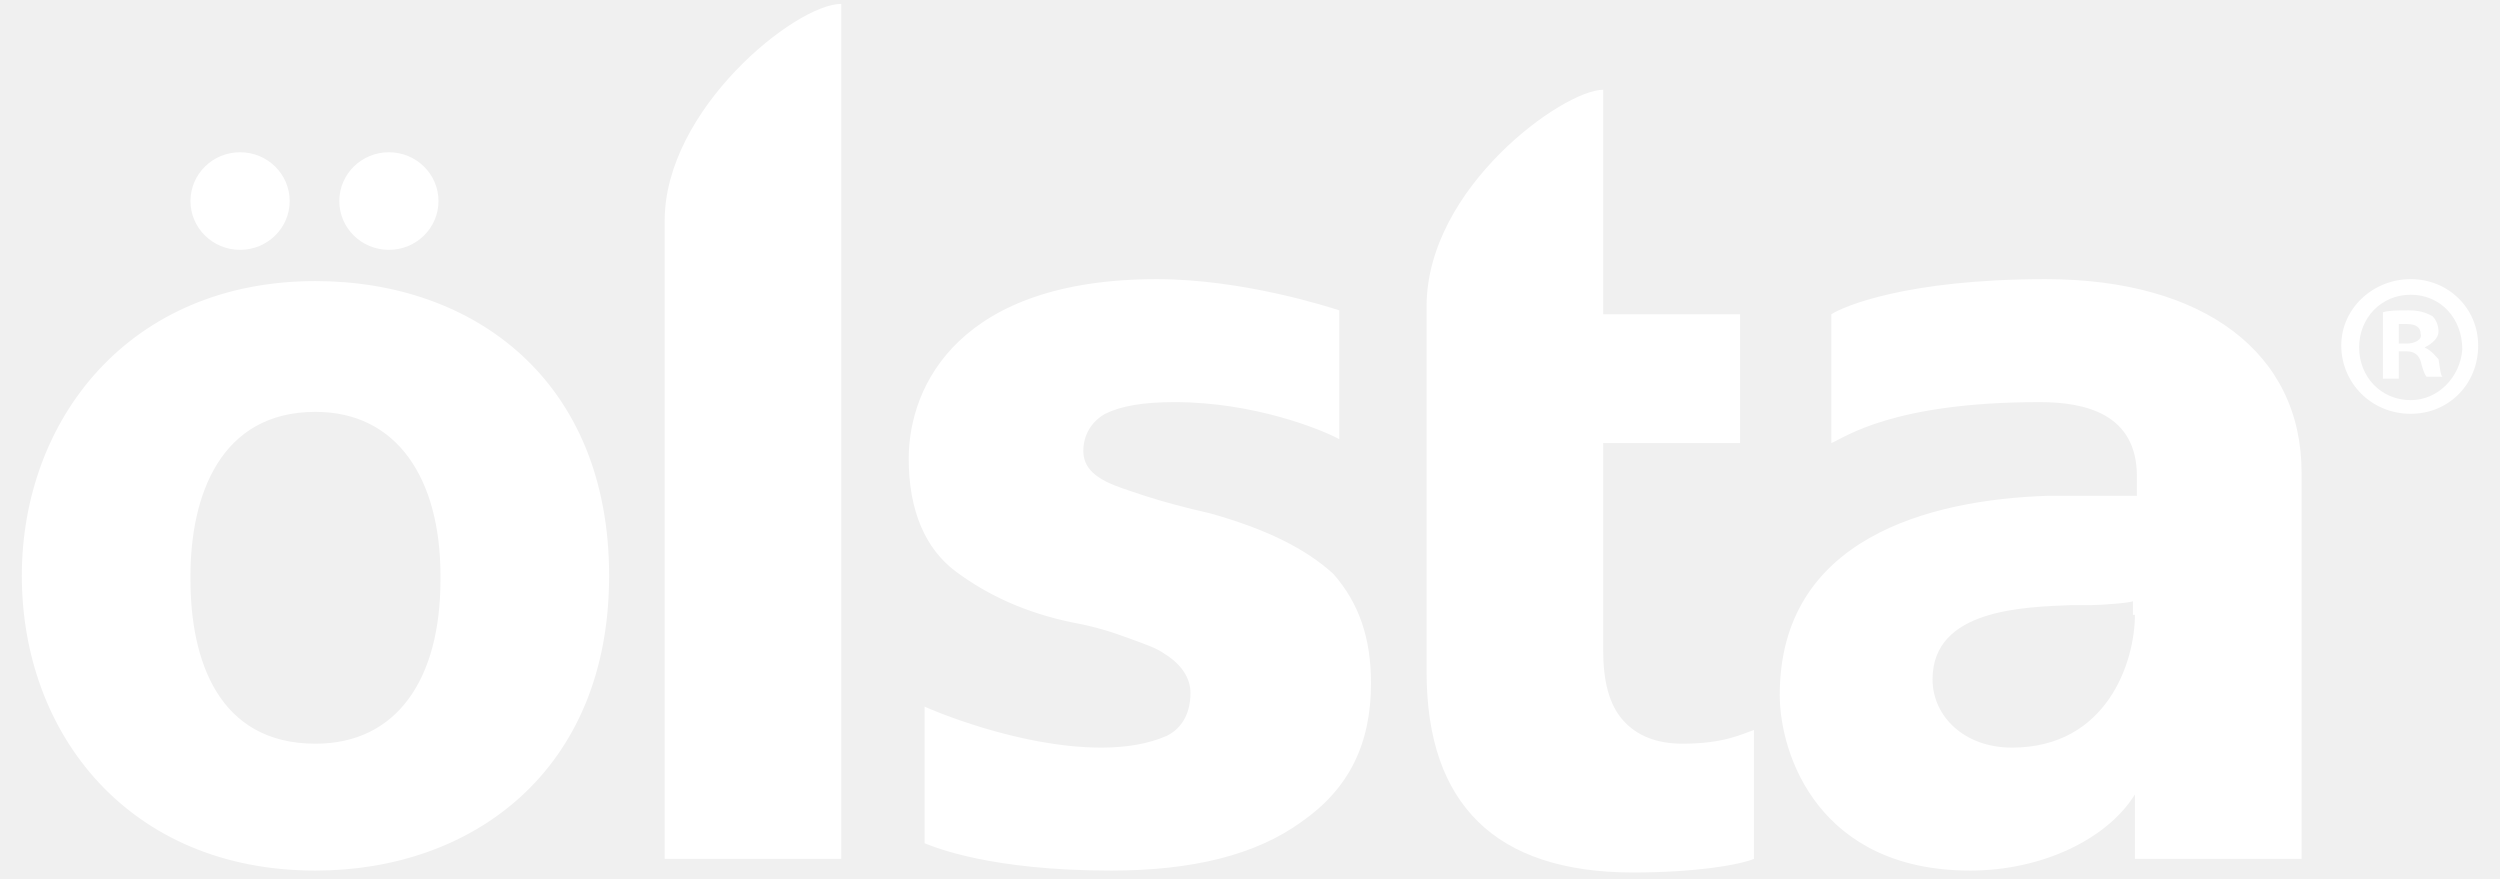
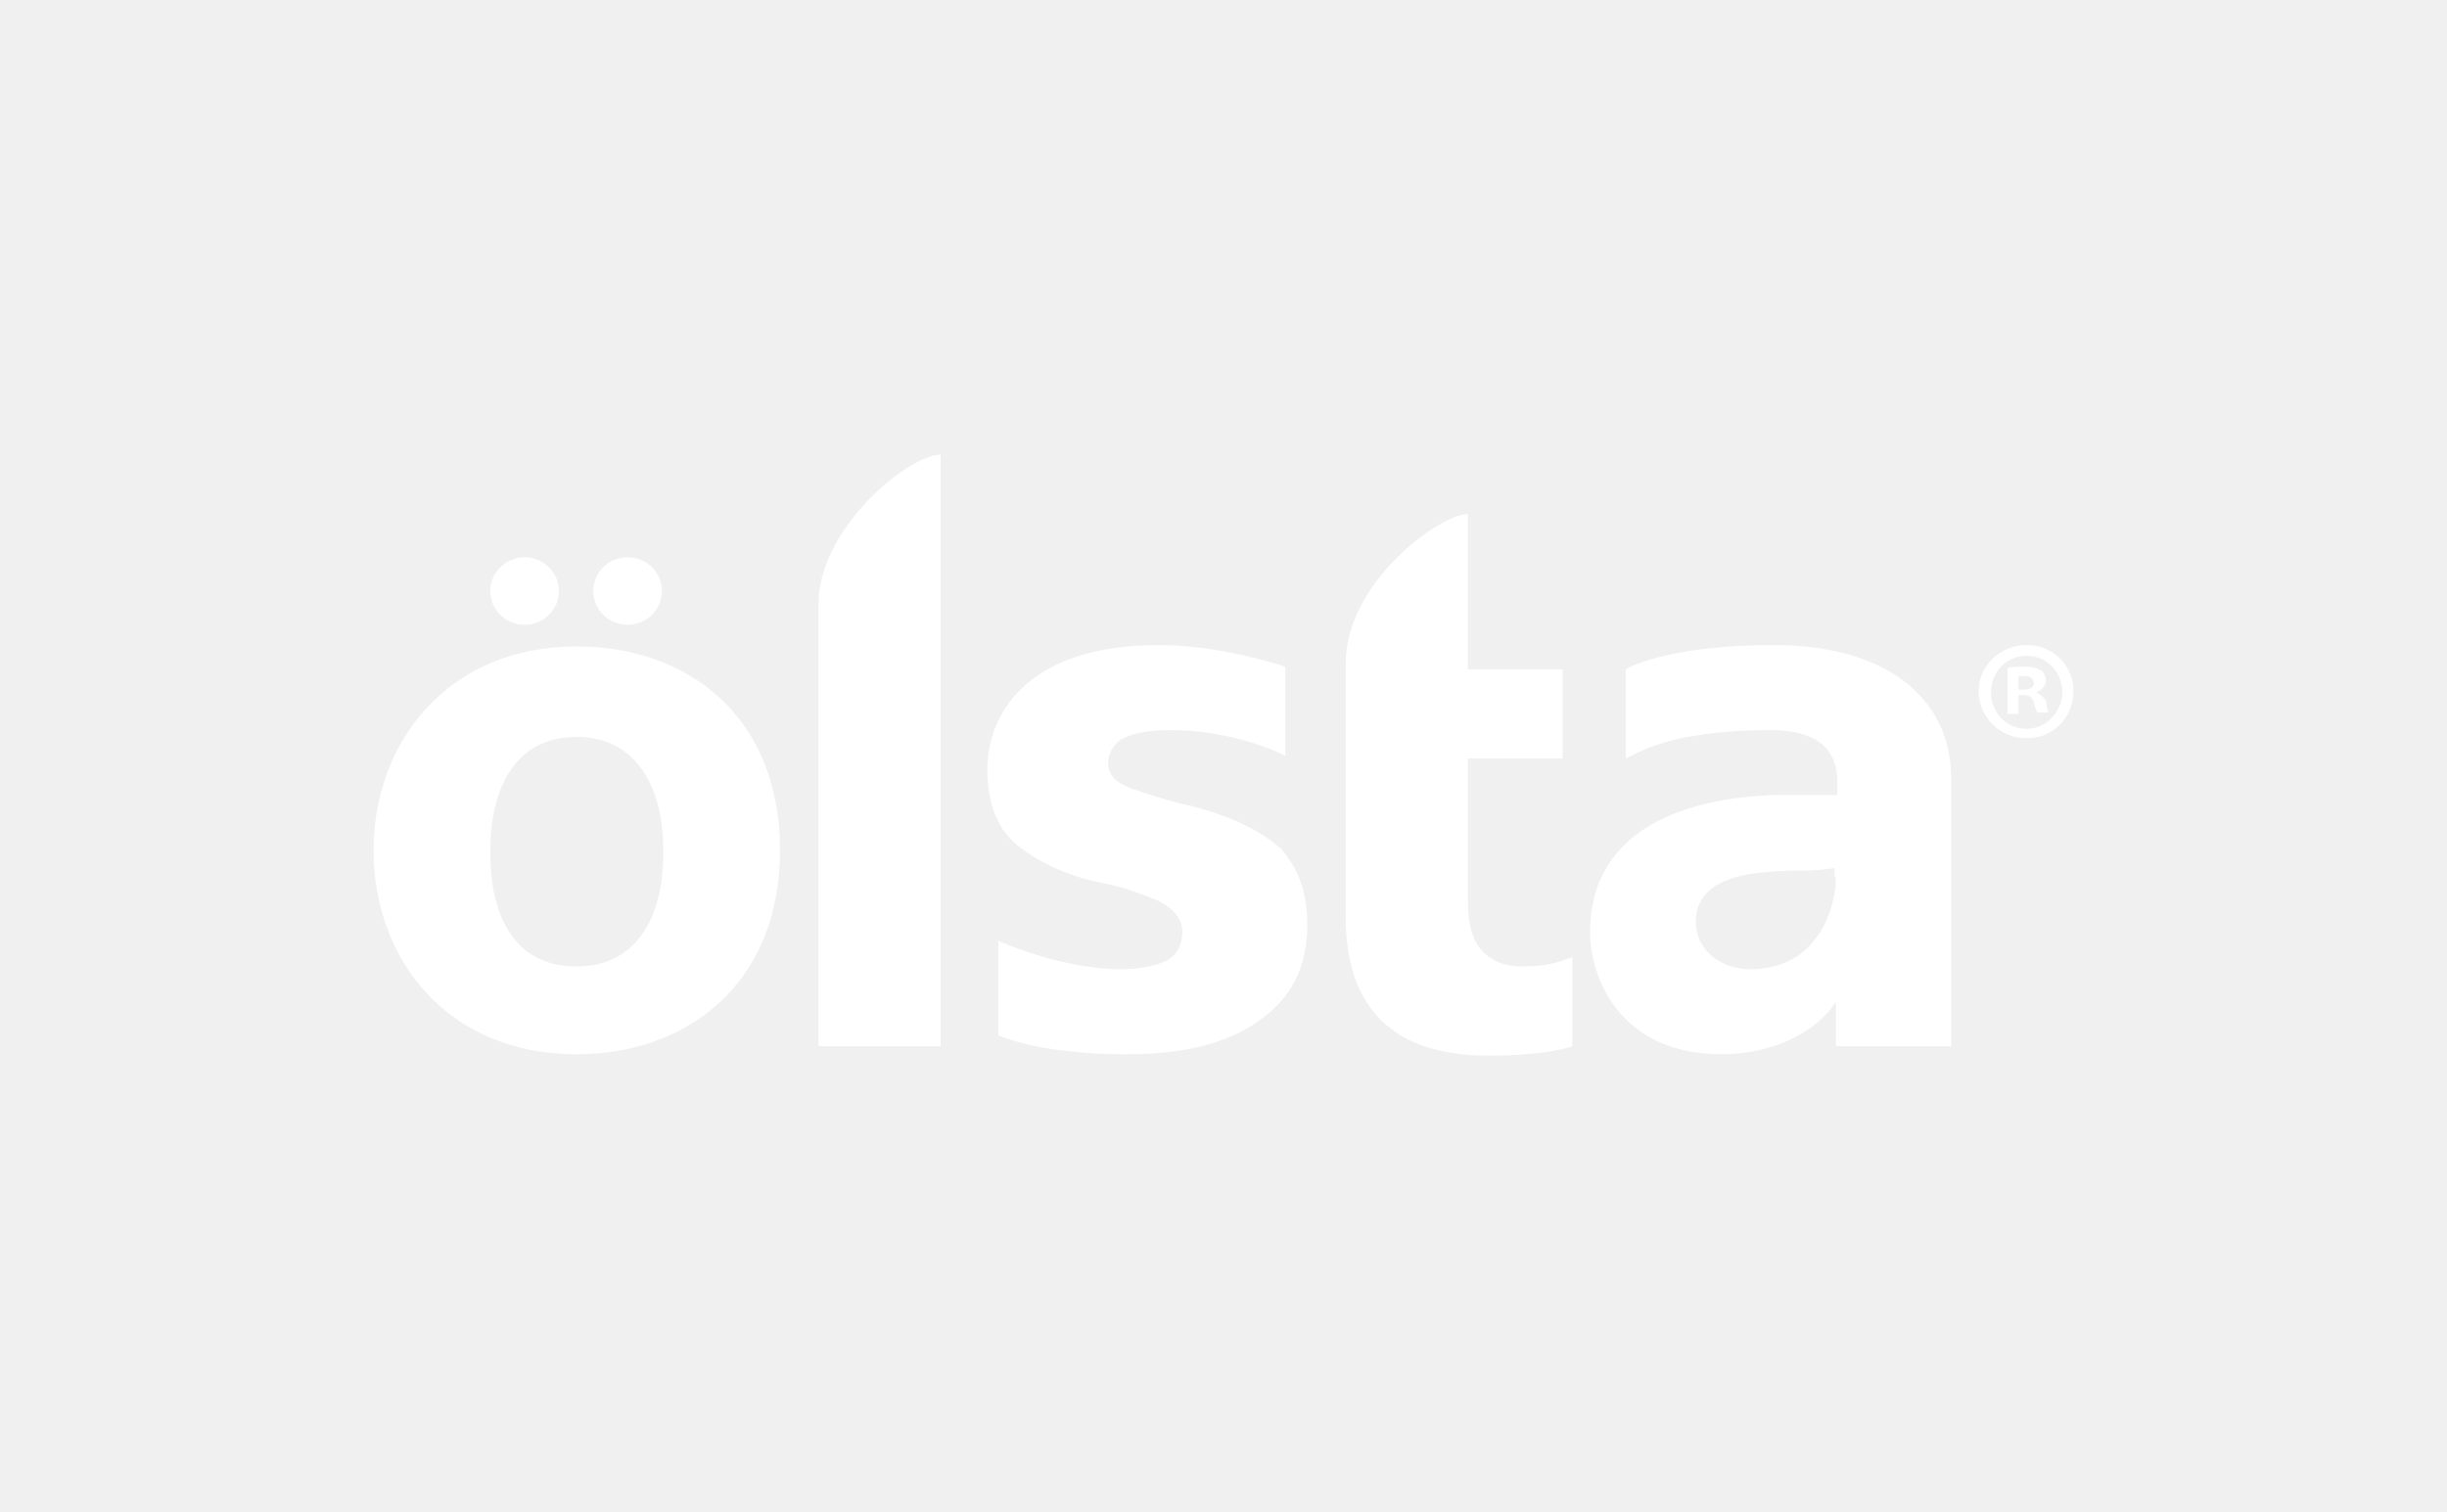
- <svg xmlns="http://www.w3.org/2000/svg" width="111" height="39" viewBox="0 0 111 39" fill="none">
-   <g clip-path="url(#clip0_785_56592)">
-     <path d="M72.062 31.98C71.445 31.286 71.181 30.246 71.181 28.86V19.673H77.259V13.953H71.181V3.986C69.419 3.986 63.34 8.32 63.34 13.606V29.813C63.34 32.846 64.133 35.013 65.631 36.486C67.128 37.959 69.419 38.739 72.502 38.739C75.321 38.739 77.259 38.393 77.876 38.133V32.413C77.347 32.586 76.555 33.02 74.705 33.02C73.559 33.02 72.678 32.673 72.062 31.98ZM29.512 9.793V38.133H37.352V0.173C35.326 0.173 29.512 4.853 29.512 9.793ZM107.036 12.393C105.362 12.393 103.952 13.693 103.952 15.339C103.952 16.986 105.274 18.373 107.036 18.373C108.709 18.373 110.031 17.073 110.031 15.339C110.031 13.693 108.709 12.393 107.036 12.393ZM107.036 17.766C105.714 17.766 104.745 16.726 104.745 15.426C104.745 14.126 105.714 13.086 107.036 13.086C108.357 13.086 109.326 14.126 109.326 15.513C109.238 16.726 108.269 17.766 107.036 17.766Z" fill="white" />
-     <path d="M107.652 15.427C108.004 15.254 108.269 14.994 108.269 14.734C108.269 14.474 108.181 14.214 108.004 14.04C107.828 13.954 107.564 13.78 106.947 13.78C106.419 13.78 106.066 13.78 105.802 13.867V16.814H106.507V15.6H106.859C107.212 15.6 107.388 15.774 107.476 16.034C107.564 16.38 107.652 16.64 107.74 16.727H108.445C108.357 16.64 108.357 16.467 108.269 15.947C108.093 15.774 108.004 15.6 107.652 15.427ZM106.859 15.254H106.507V14.387H106.859C107.3 14.387 107.476 14.56 107.476 14.82C107.564 15.08 107.212 15.254 106.859 15.254ZM53.738 22.794C52.593 22.534 51.623 22.274 50.831 22.014C50.038 21.754 49.509 21.58 49.157 21.407C48.452 21.06 48.1 20.627 48.1 20.02C48.1 19.327 48.452 18.72 49.069 18.374C49.773 18.027 50.743 17.854 52.152 17.854C55.676 17.854 58.671 19.067 59.464 19.5V13.78C58.935 13.607 55.147 12.394 51.359 12.394C42.638 12.394 40.347 17.074 40.347 20.367C40.347 22.62 41.052 24.354 42.462 25.394C43.871 26.434 45.545 27.214 47.659 27.647C48.628 27.82 49.421 28.08 50.126 28.34C50.831 28.6 51.359 28.774 51.712 29.034C52.416 29.467 52.857 30.074 52.857 30.767C52.857 31.634 52.505 32.327 51.8 32.674C51.007 33.02 50.038 33.194 48.893 33.194C45.193 33.194 41.228 31.46 41.052 31.374V37.44C41.493 37.614 43.959 38.654 49.333 38.654C52.945 38.654 55.764 37.96 57.79 36.487C59.904 35.014 60.873 33.02 60.873 30.334C60.873 28.34 60.345 26.78 59.2 25.48C57.966 24.354 56.205 23.487 53.738 22.794ZM90.826 12.394C84.659 12.394 81.84 13.607 81.312 13.954V19.674C81.928 19.414 84.043 17.854 90.562 17.854C92.588 17.854 94.878 18.374 94.878 21.147V22.014H90.914C85.628 22.187 79.021 23.92 79.021 30.854C79.021 33.54 80.783 38.654 87.478 38.654C90.65 38.654 93.557 37.267 94.79 35.274V38.134H102.19V20.974C102.19 15.687 97.874 12.394 90.826 12.394ZM94.79 27.3C94.79 29.38 93.557 33.194 89.328 33.194C87.214 33.194 85.805 31.807 85.805 30.16C85.805 27.04 89.857 26.954 91.971 26.867H92.852C93.204 26.867 94.526 26.78 94.702 26.694V27.3H94.79ZM14.007 12.48C5.726 12.48 0.969 18.634 0.969 25.567C0.969 32.587 5.726 38.654 14.007 38.654C20.966 38.654 27.045 34.234 27.045 25.567C27.045 16.9 21.055 12.48 14.007 12.48ZM19.557 25.654V25.74C19.557 30.16 17.619 33.02 14.007 33.02C9.69 33.02 8.457 29.294 8.457 25.74V25.654V25.567C8.457 22.014 9.778 18.287 14.007 18.287C17.619 18.287 19.557 21.234 19.557 25.567V25.654Z" fill="white" />
-     <path d="M10.659 11.093C11.876 11.093 12.862 10.123 12.862 8.927C12.862 7.73 11.876 6.76 10.659 6.76C9.443 6.76 8.457 7.73 8.457 8.927C8.457 10.123 9.443 11.093 10.659 11.093Z" fill="white" />
-     <path d="M17.267 11.093C18.483 11.093 19.469 10.123 19.469 8.927C19.469 7.73 18.483 6.76 17.267 6.76C16.05 6.76 15.065 7.73 15.065 8.927C15.065 10.123 16.05 11.093 17.267 11.093Z" fill="white" />
+ <svg xmlns="http://www.w3.org/2000/svg" width="157" height="97" viewBox="0 0 157 97" fill="none">
+   <g clip-path="url(#clip0_2424_54819)">
+     <path d="M95.062 60.98C94.445 60.286 94.181 59.246 94.181 57.859V48.673H100.259V42.953H94.181V32.986C92.419 32.986 86.34 37.319 86.34 42.606V58.813C86.34 61.846 87.133 64.013 88.631 65.486C90.128 66.96 92.419 67.74 95.502 67.74C98.321 67.74 100.259 67.393 100.876 67.133V61.413C100.347 61.586 99.555 62.02 97.705 62.02C96.559 62.02 95.678 61.673 95.062 60.98ZM52.512 38.793V67.133H60.352V29.173C58.326 29.173 52.512 33.853 52.512 38.793ZM130.036 41.393C128.362 41.393 126.952 42.693 126.952 44.34C126.952 45.986 128.274 47.373 130.036 47.373C131.709 47.373 133.031 46.073 133.031 44.34C133.031 42.693 131.709 41.393 130.036 41.393ZM130.036 46.766C128.714 46.766 127.745 45.726 127.745 44.426C127.745 43.126 128.714 42.086 130.036 42.086C131.357 42.086 132.326 43.126 132.326 44.513C132.238 45.726 131.269 46.766 130.036 46.766Z" fill="white" />
+     <path d="M130.652 44.427C131.004 44.254 131.269 43.994 131.269 43.734C131.269 43.474 131.181 43.214 131.004 43.04C130.828 42.954 130.564 42.78 129.947 42.78C129.419 42.78 129.066 42.78 128.802 42.867V45.814H129.507V44.6H129.859C130.212 44.6 130.388 44.774 130.476 45.034C130.564 45.38 130.652 45.64 130.74 45.727H131.445C131.357 45.64 131.357 45.467 131.269 44.947C131.093 44.774 131.004 44.6 130.652 44.427ZM129.859 44.254H129.507V43.387H129.859C130.3 43.387 130.476 43.56 130.476 43.82C130.564 44.08 130.212 44.254 129.859 44.254ZM76.738 51.794C75.593 51.534 74.624 51.274 73.831 51.014C73.038 50.754 72.509 50.58 72.157 50.407C71.452 50.06 71.1 49.627 71.1 49.02C71.1 48.327 71.452 47.72 72.069 47.374C72.773 47.027 73.743 46.854 75.152 46.854C78.676 46.854 81.671 48.067 82.464 48.5V42.78C81.935 42.607 78.147 41.394 74.359 41.394C65.638 41.394 63.347 46.074 63.347 49.367C63.347 51.62 64.052 53.354 65.462 54.394C66.871 55.434 68.545 56.214 70.659 56.647C71.628 56.82 72.421 57.08 73.126 57.34C73.831 57.6 74.359 57.774 74.712 58.034C75.416 58.467 75.857 59.074 75.857 59.767C75.857 60.634 75.504 61.327 74.8 61.674C74.007 62.02 73.038 62.194 71.893 62.194C68.193 62.194 64.228 60.46 64.052 60.374V66.44C64.493 66.614 66.959 67.654 72.333 67.654C75.945 67.654 78.764 66.96 80.79 65.487C82.904 64.014 83.874 62.02 83.874 59.334C83.874 57.34 83.345 55.78 82.2 54.48C80.966 53.354 79.204 52.487 76.738 51.794ZM113.826 41.394C107.659 41.394 104.84 42.607 104.312 42.954V48.674C104.928 48.414 107.043 46.854 113.562 46.854C115.588 46.854 117.878 47.374 117.878 50.147V51.014H113.914C108.628 51.187 102.021 52.92 102.021 59.854C102.021 62.54 103.783 67.654 110.478 67.654C113.65 67.654 116.557 66.267 117.79 64.274V67.134H125.19V49.974C125.19 44.687 120.874 41.394 113.826 41.394ZM117.79 56.3C117.79 58.38 116.557 62.194 112.328 62.194C110.214 62.194 108.804 60.807 108.804 59.16C108.804 56.04 112.857 55.954 114.971 55.867H115.852C116.204 55.867 117.526 55.78 117.702 55.694V56.3H117.79ZM37.007 41.48C28.726 41.48 23.969 47.634 23.969 54.567C23.969 61.587 28.726 67.654 37.007 67.654C43.966 67.654 50.045 63.234 50.045 54.567C50.045 45.9 44.054 41.48 37.007 41.48ZM42.557 54.654V54.74C42.557 59.16 40.619 62.02 37.007 62.02C32.69 62.02 31.457 58.294 31.457 54.74V54.654V54.567C31.457 51.014 32.778 47.287 37.007 47.287C40.619 47.287 42.557 50.234 42.557 54.567V54.654Z" fill="white" />
+     <path d="M33.659 40.093C34.876 40.093 35.862 39.123 35.862 37.927C35.862 36.73 34.876 35.76 33.659 35.76C32.443 35.76 31.457 36.73 31.457 37.927C31.457 39.123 32.443 40.093 33.659 40.093Z" fill="white" />
+     <path d="M40.267 40.093C41.483 40.093 42.469 39.123 42.469 37.927C42.469 36.73 41.483 35.76 40.267 35.76C39.05 35.76 38.065 36.73 38.065 37.927C38.065 39.123 39.05 40.093 40.267 40.093Z" fill="white" />
  </g>
  <defs>
-     <clipPath id="clip0_785_56592">
-       <rect width="111" height="39" fill="white" />
+     <clipPath id="clip0_2424_54819">
+       <rect width="111" height="39" fill="white" transform="translate(23 29)" />
    </clipPath>
  </defs>
</svg>
